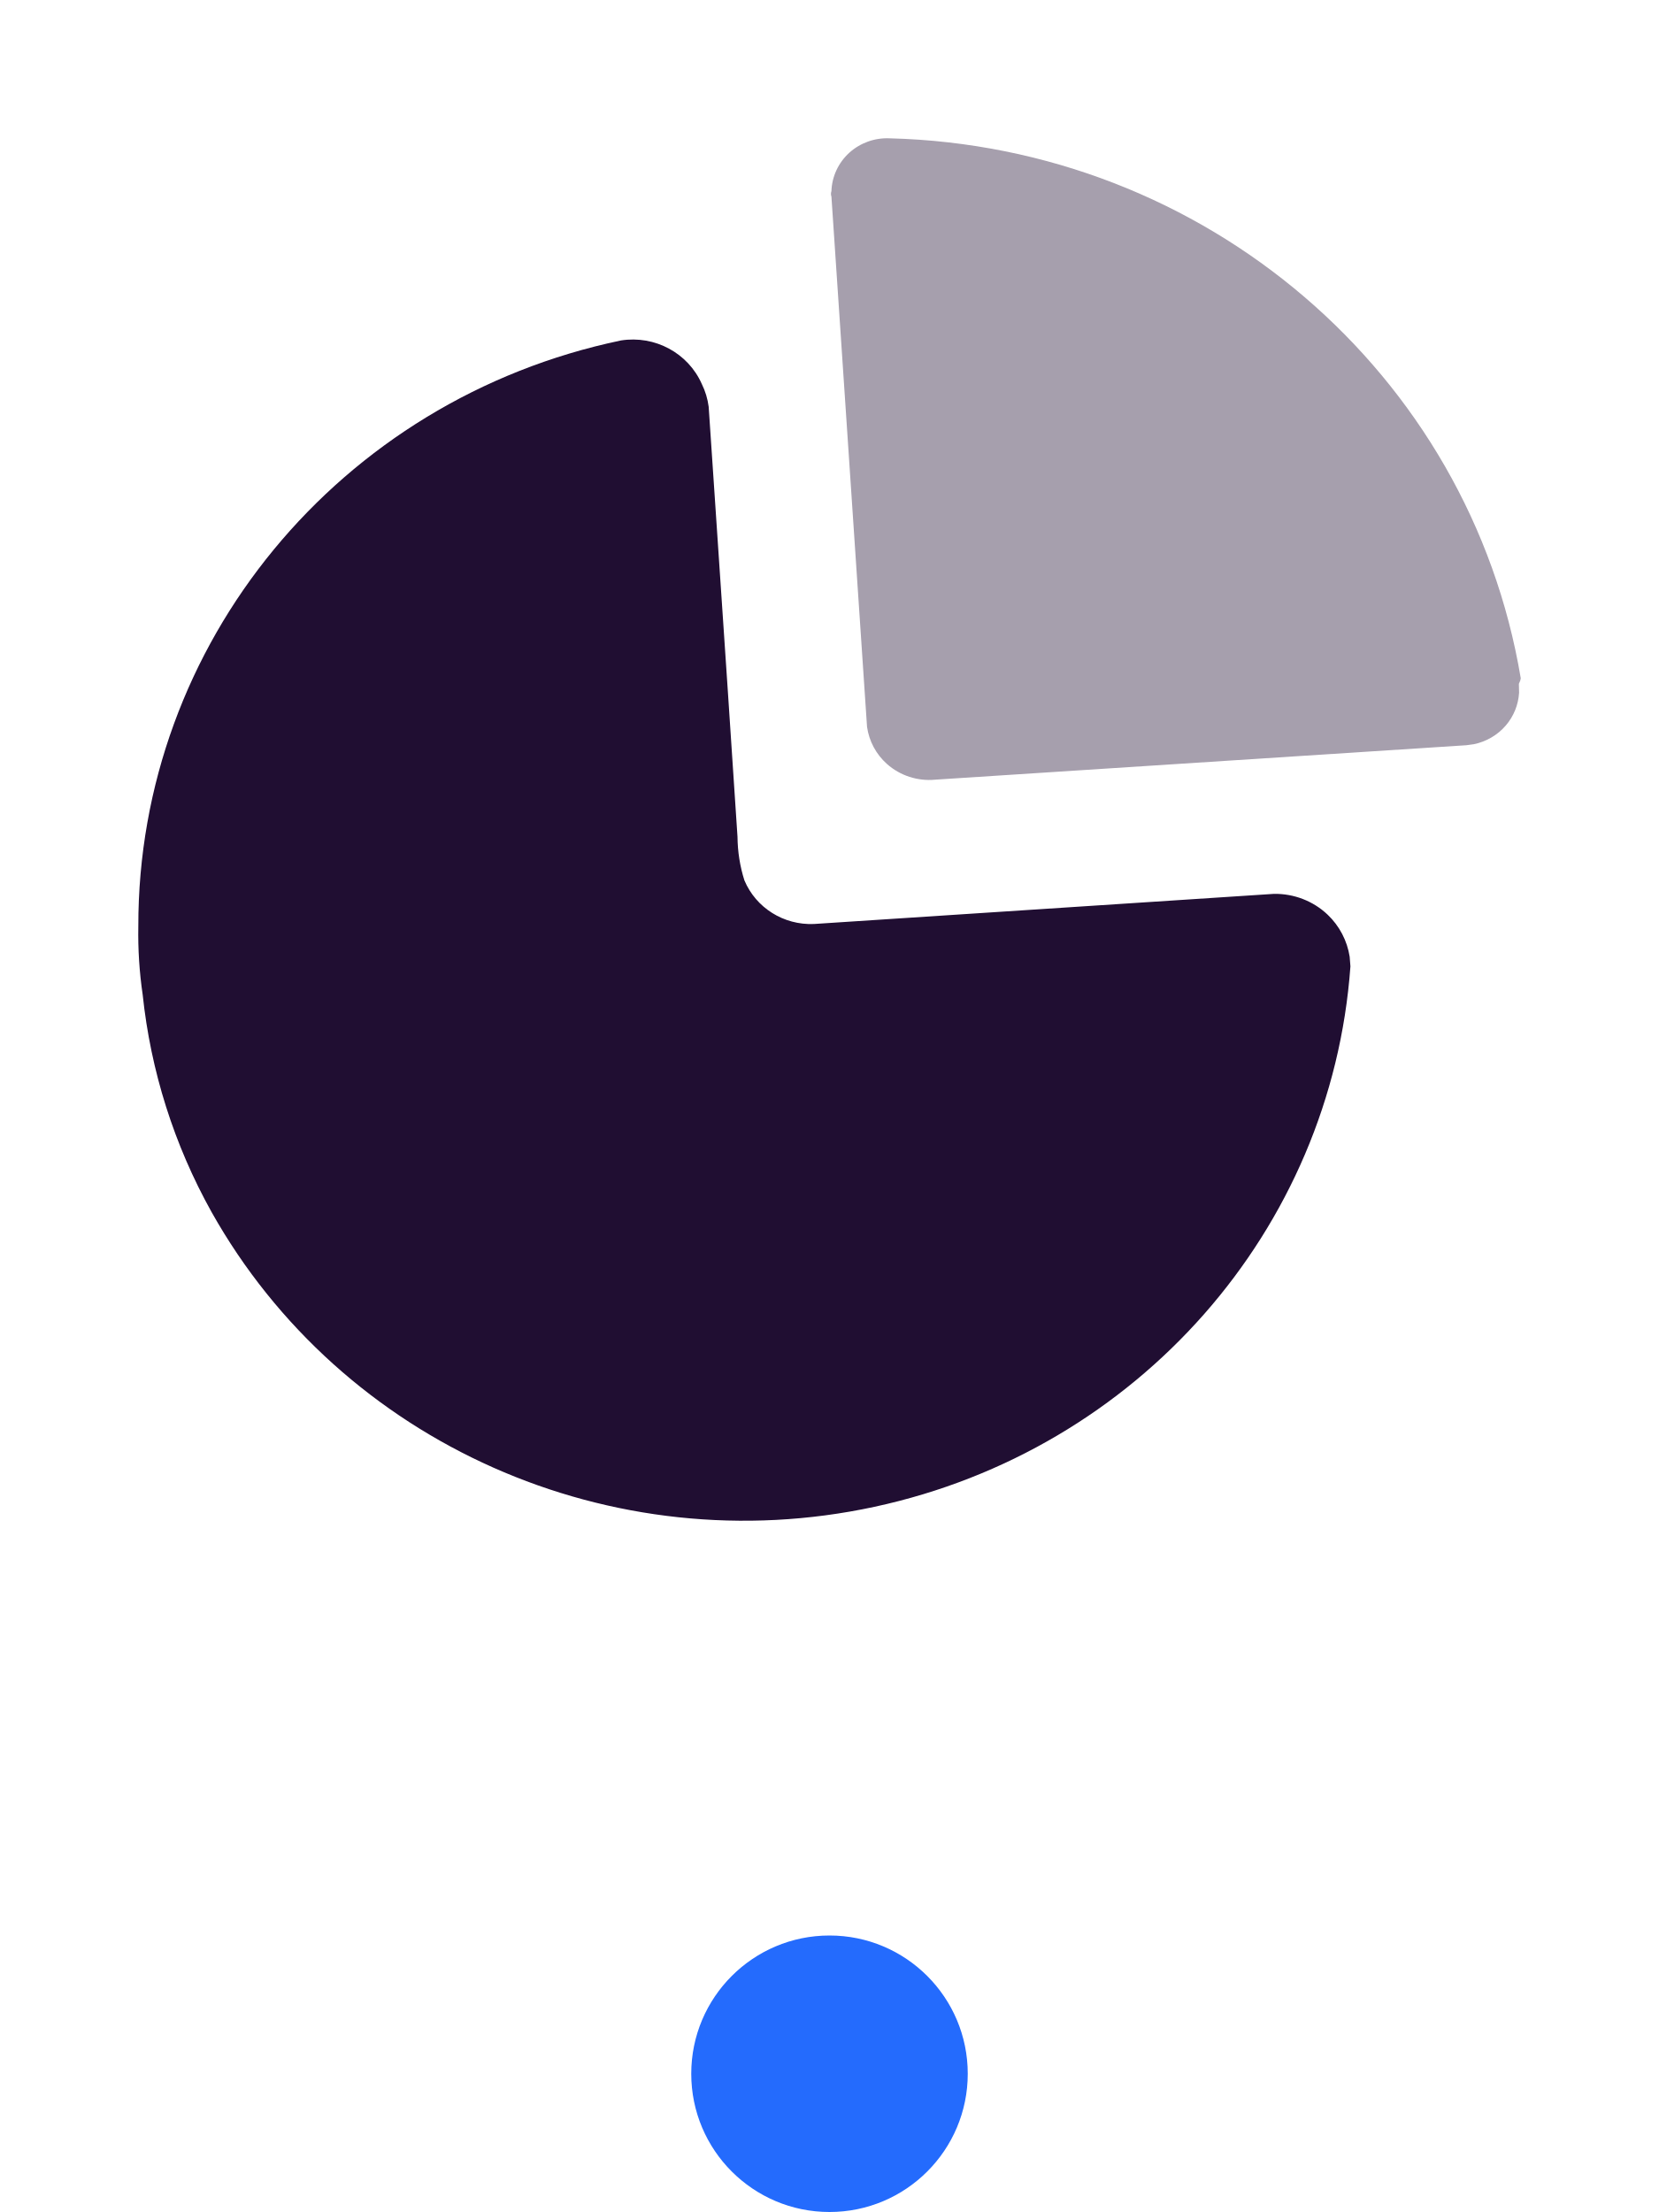
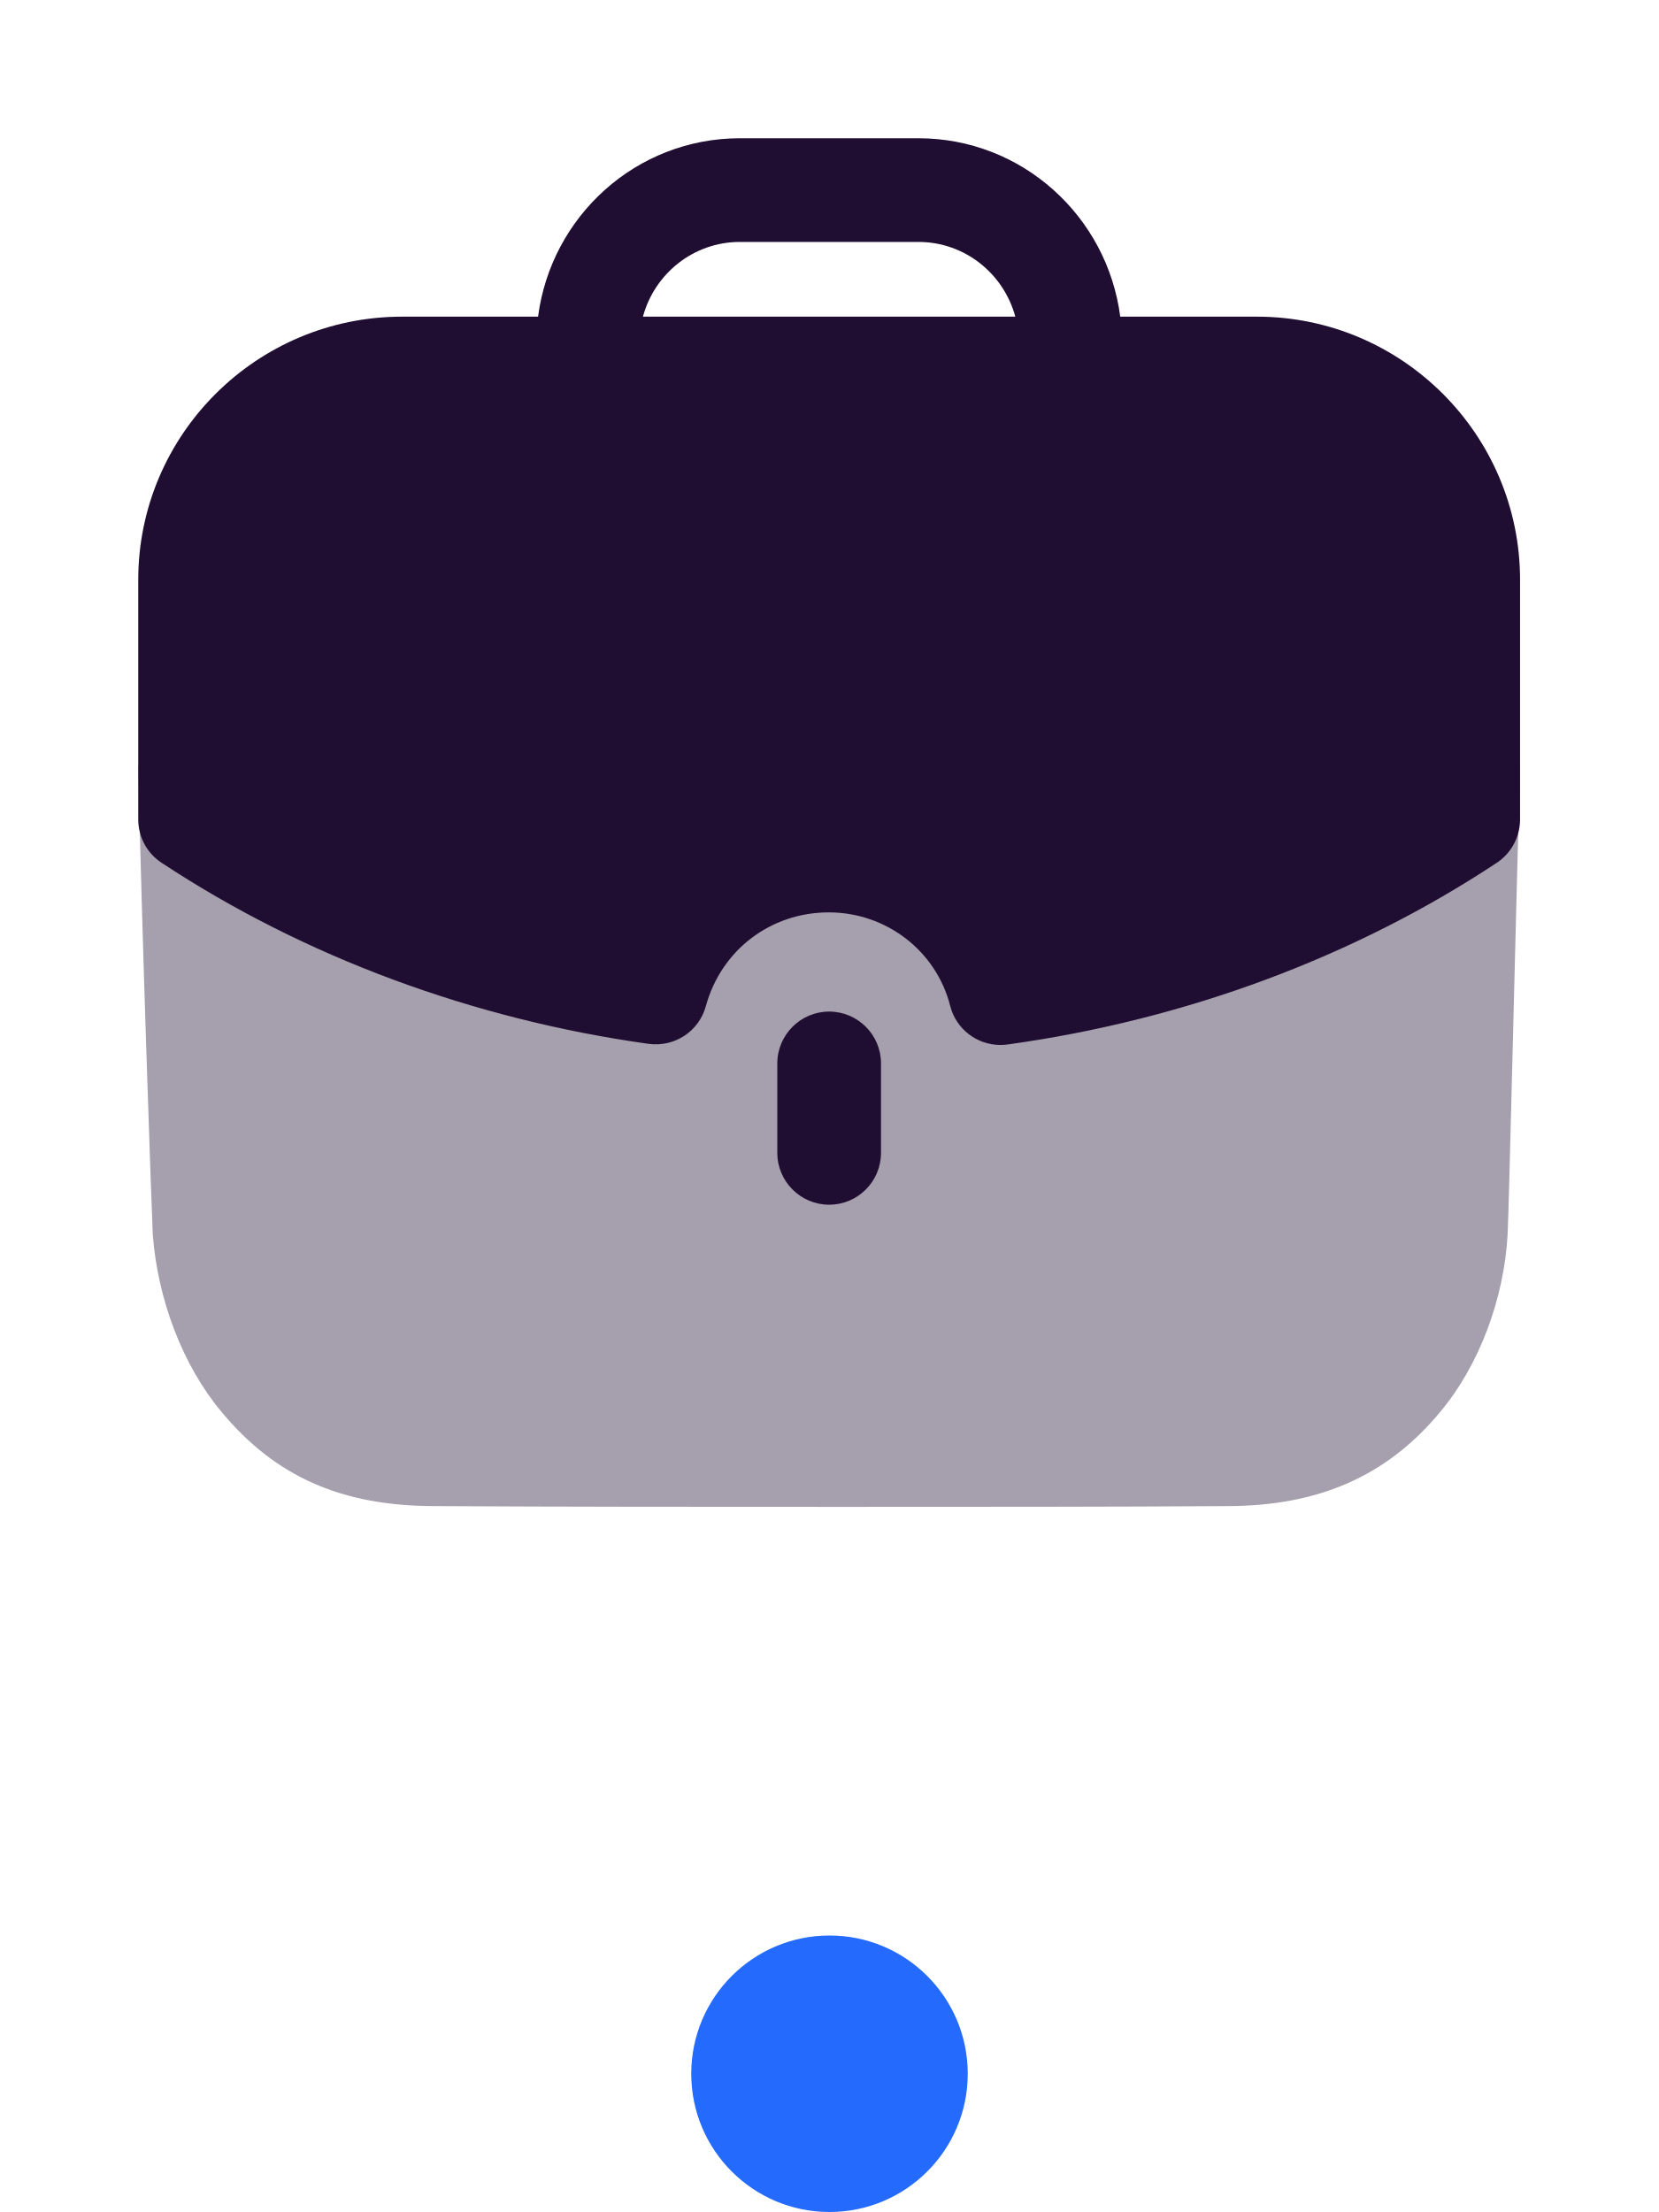
<svg xmlns="http://www.w3.org/2000/svg" width="24" height="32" viewBox="0 0 24 32" fill="none">
-   <path d="M10.153 5.556C10.204 5.659 10.237 5.77 10.252 5.884L10.531 10.024V10.024L10.669 12.105C10.671 12.319 10.704 12.532 10.769 12.736C10.936 13.133 11.337 13.385 11.774 13.367L18.431 12.931C18.72 12.927 18.998 13.035 19.205 13.231C19.378 13.395 19.489 13.61 19.525 13.84L19.536 13.98C19.261 17.795 16.459 20.977 12.652 21.798C8.846 22.619 4.942 20.884 3.061 17.535C2.518 16.562 2.18 15.492 2.064 14.389C2.016 14.062 1.995 13.732 2.001 13.402C1.995 9.313 4.907 5.777 8.984 4.925C9.475 4.848 9.956 5.108 10.153 5.556Z" fill="#200E32" />
-   <path opacity="0.4" d="M12.87 2.001C17.43 2.117 21.262 5.396 22 9.812L21.993 9.845V9.845L21.973 9.892L21.976 10.022C21.965 10.195 21.899 10.361 21.784 10.495C21.665 10.634 21.501 10.729 21.322 10.766L21.212 10.781L13.531 11.279C13.276 11.304 13.021 11.221 12.831 11.052C12.673 10.911 12.572 10.72 12.543 10.515L12.028 2.845C12.019 2.819 12.019 2.791 12.028 2.765C12.035 2.554 12.128 2.354 12.286 2.21C12.444 2.067 12.655 1.991 12.87 2.001Z" fill="#200E32" />
+   <path opacity="0.4" d="M2 11.079C2.05 13.416 2.19 17.416 2.21 17.857C2.281 18.799 2.642 19.753 3.204 20.424C3.986 21.367 4.949 21.788 6.292 21.788C8.148 21.799 10.194 21.799 12.181 21.799C14.176 21.799 16.112 21.799 17.747 21.788C19.071 21.788 20.064 21.357 20.836 20.424C21.398 19.753 21.759 18.79 21.81 17.857C21.83 17.485 21.93 13.145 21.99 11.079H2Z" fill="#200E32" />
+   <path d="M11.245 15.384V16.678C11.245 17.092 11.582 17.428 11.995 17.428C12.409 17.428 12.745 17.092 12.745 16.678V15.384C12.745 14.97 12.409 14.634 11.995 14.634C11.582 14.634 11.245 14.97 11.245 15.384" fill="#200E32" />
+   <path fill-rule="evenodd" clip-rule="evenodd" d="M10.211 14.556C10.111 14.919 9.762 15.151 9.384 15.101C6.833 14.745 4.395 13.84 2.337 12.481C2.126 12.343 2 12.107 2 11.855V8.389C2 6.289 3.712 4.581 5.817 4.581H7.784C7.972 3.129 9.202 2 10.704 2H13.286C14.787 2 16.018 3.129 16.206 4.581H18.183C20.282 4.581 21.99 6.289 21.99 8.389V11.855C21.99 12.107 21.863 12.342 21.654 12.481C19.592 13.846 17.144 14.755 14.576 15.11C14.541 15.115 14.507 15.117 14.473 15.117C14.134 15.117 13.831 14.888 13.746 14.552C13.544 13.756 12.821 13.199 11.99 13.199C11.148 13.199 10.433 13.744 10.211 14.556ZM13.286 3.5H10.704C10.031 3.5 9.469 3.96 9.301 4.581H14.688C14.52 3.96 13.958 3.5 13.286 3.5Z" fill="#200E32" />
  <circle cx="12" cy="30" r="2" fill="#246BFD" />
</svg>
